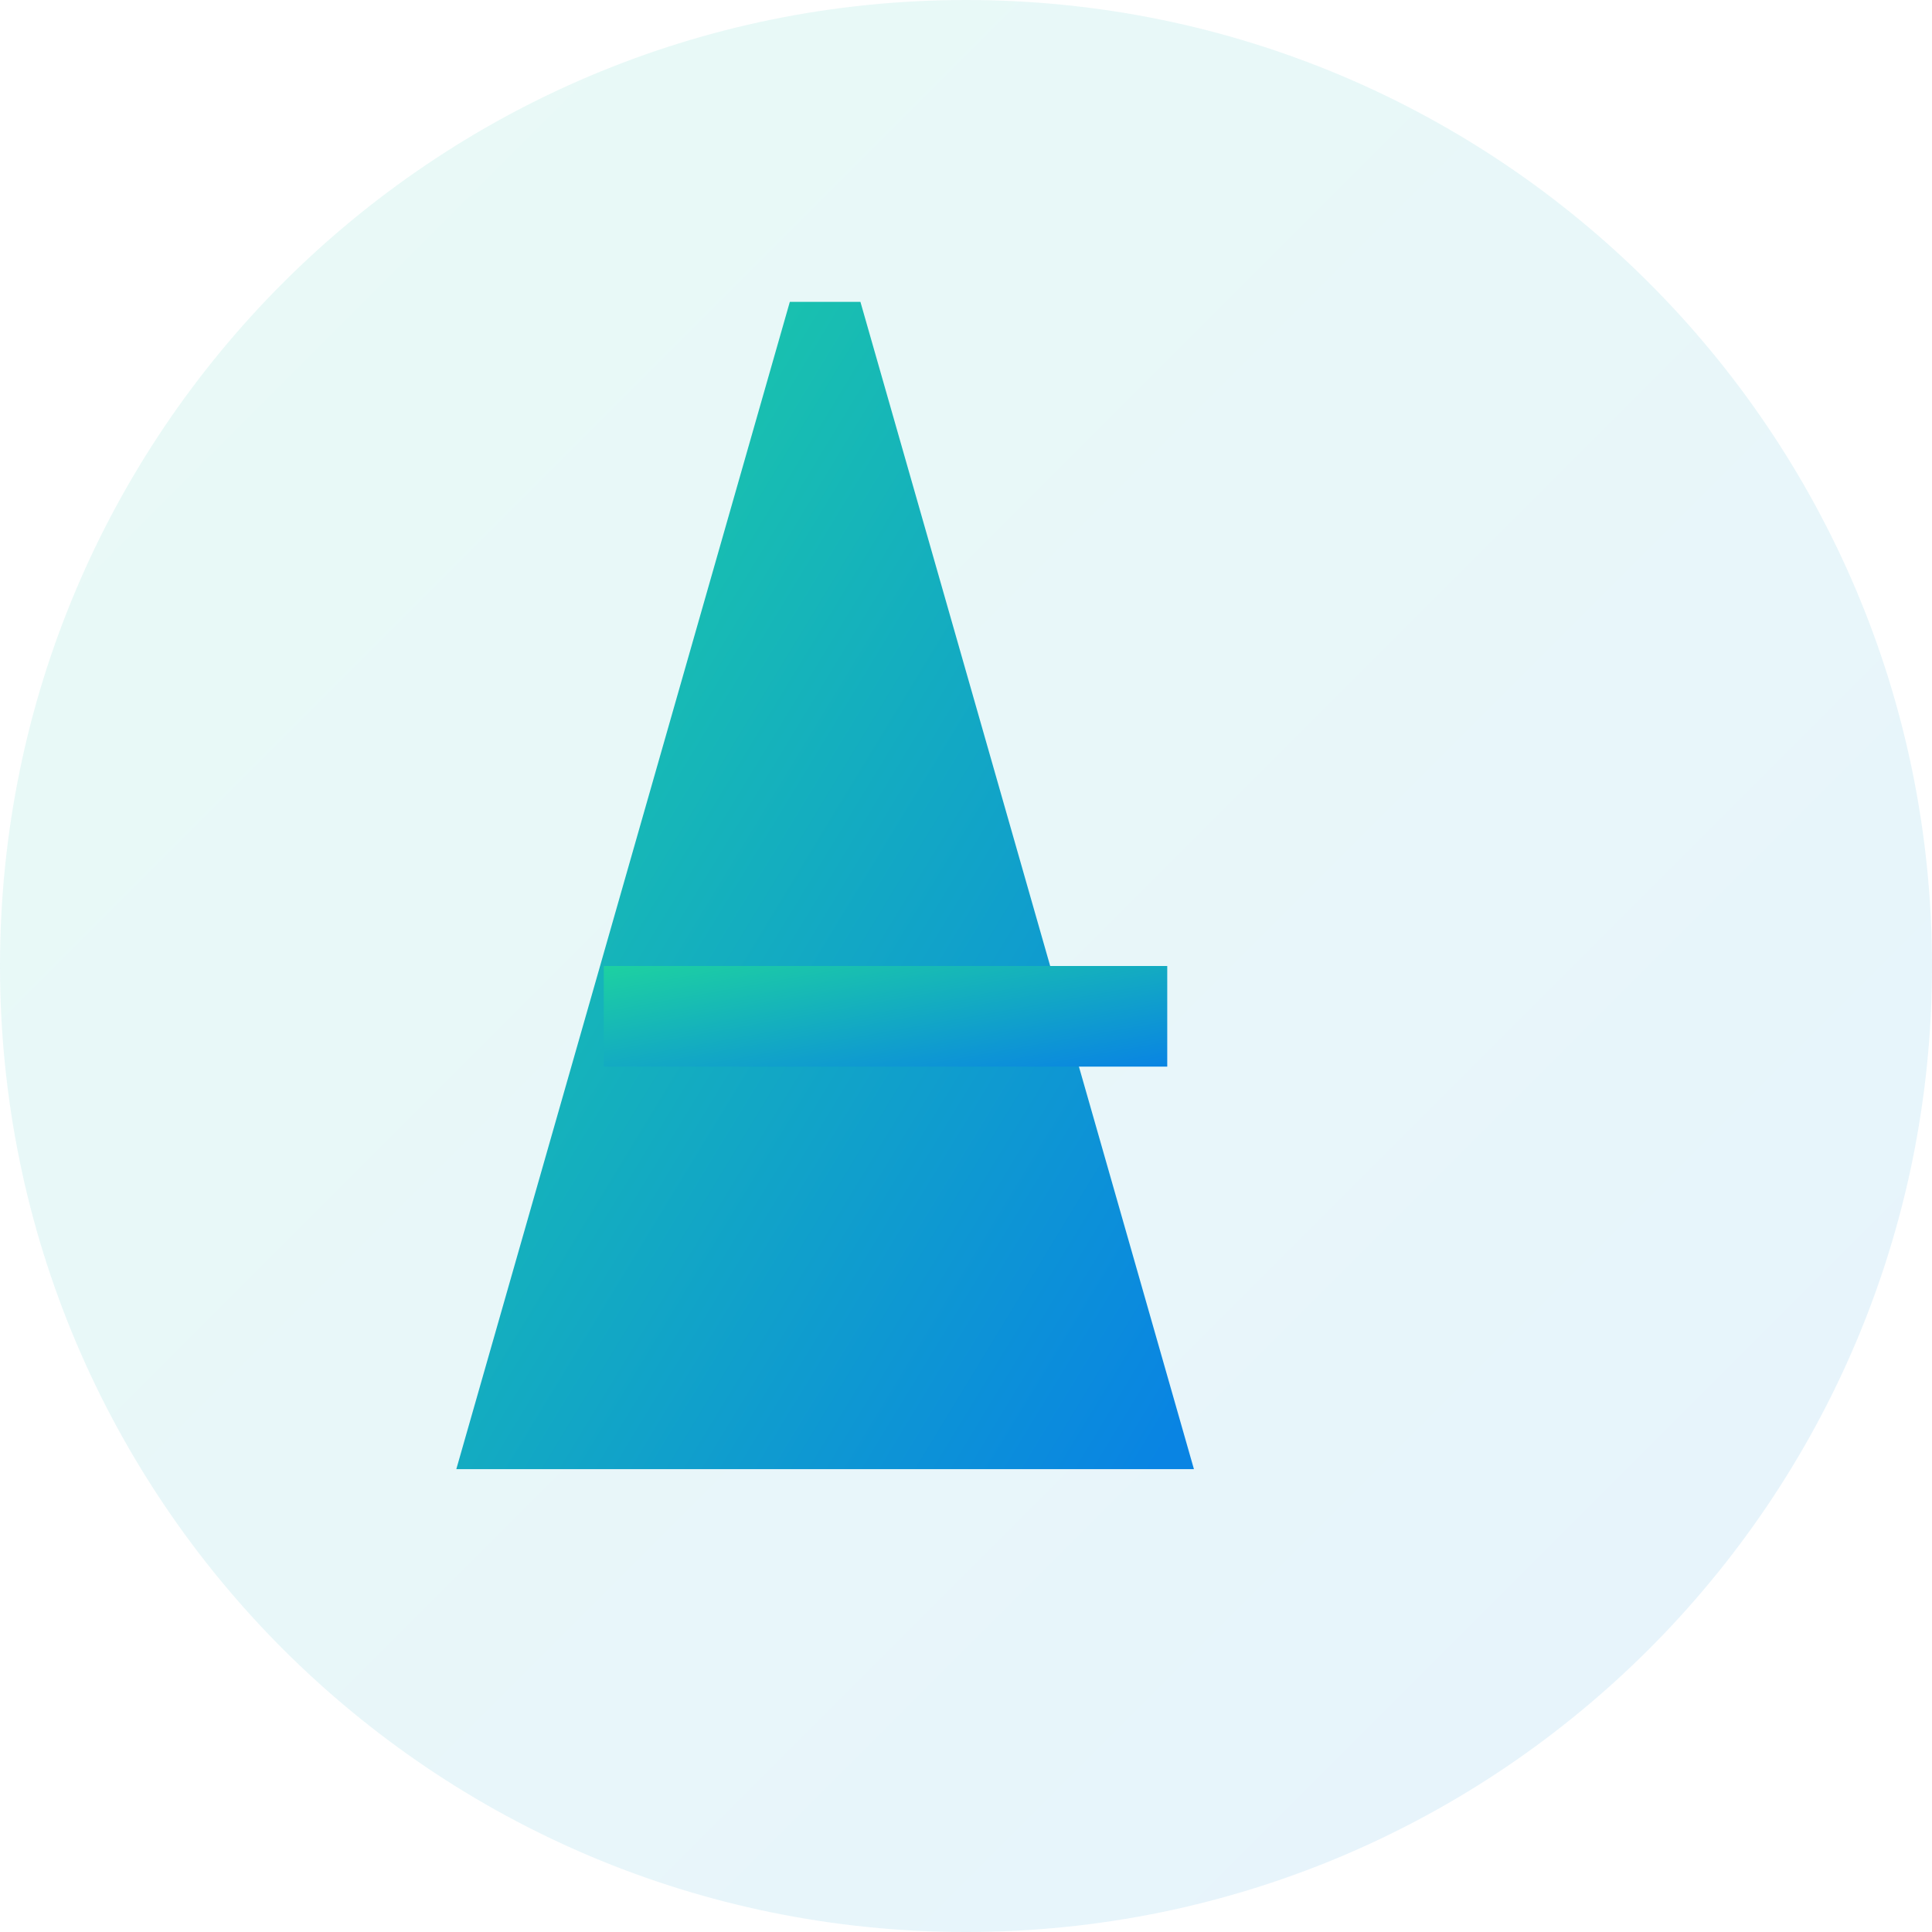
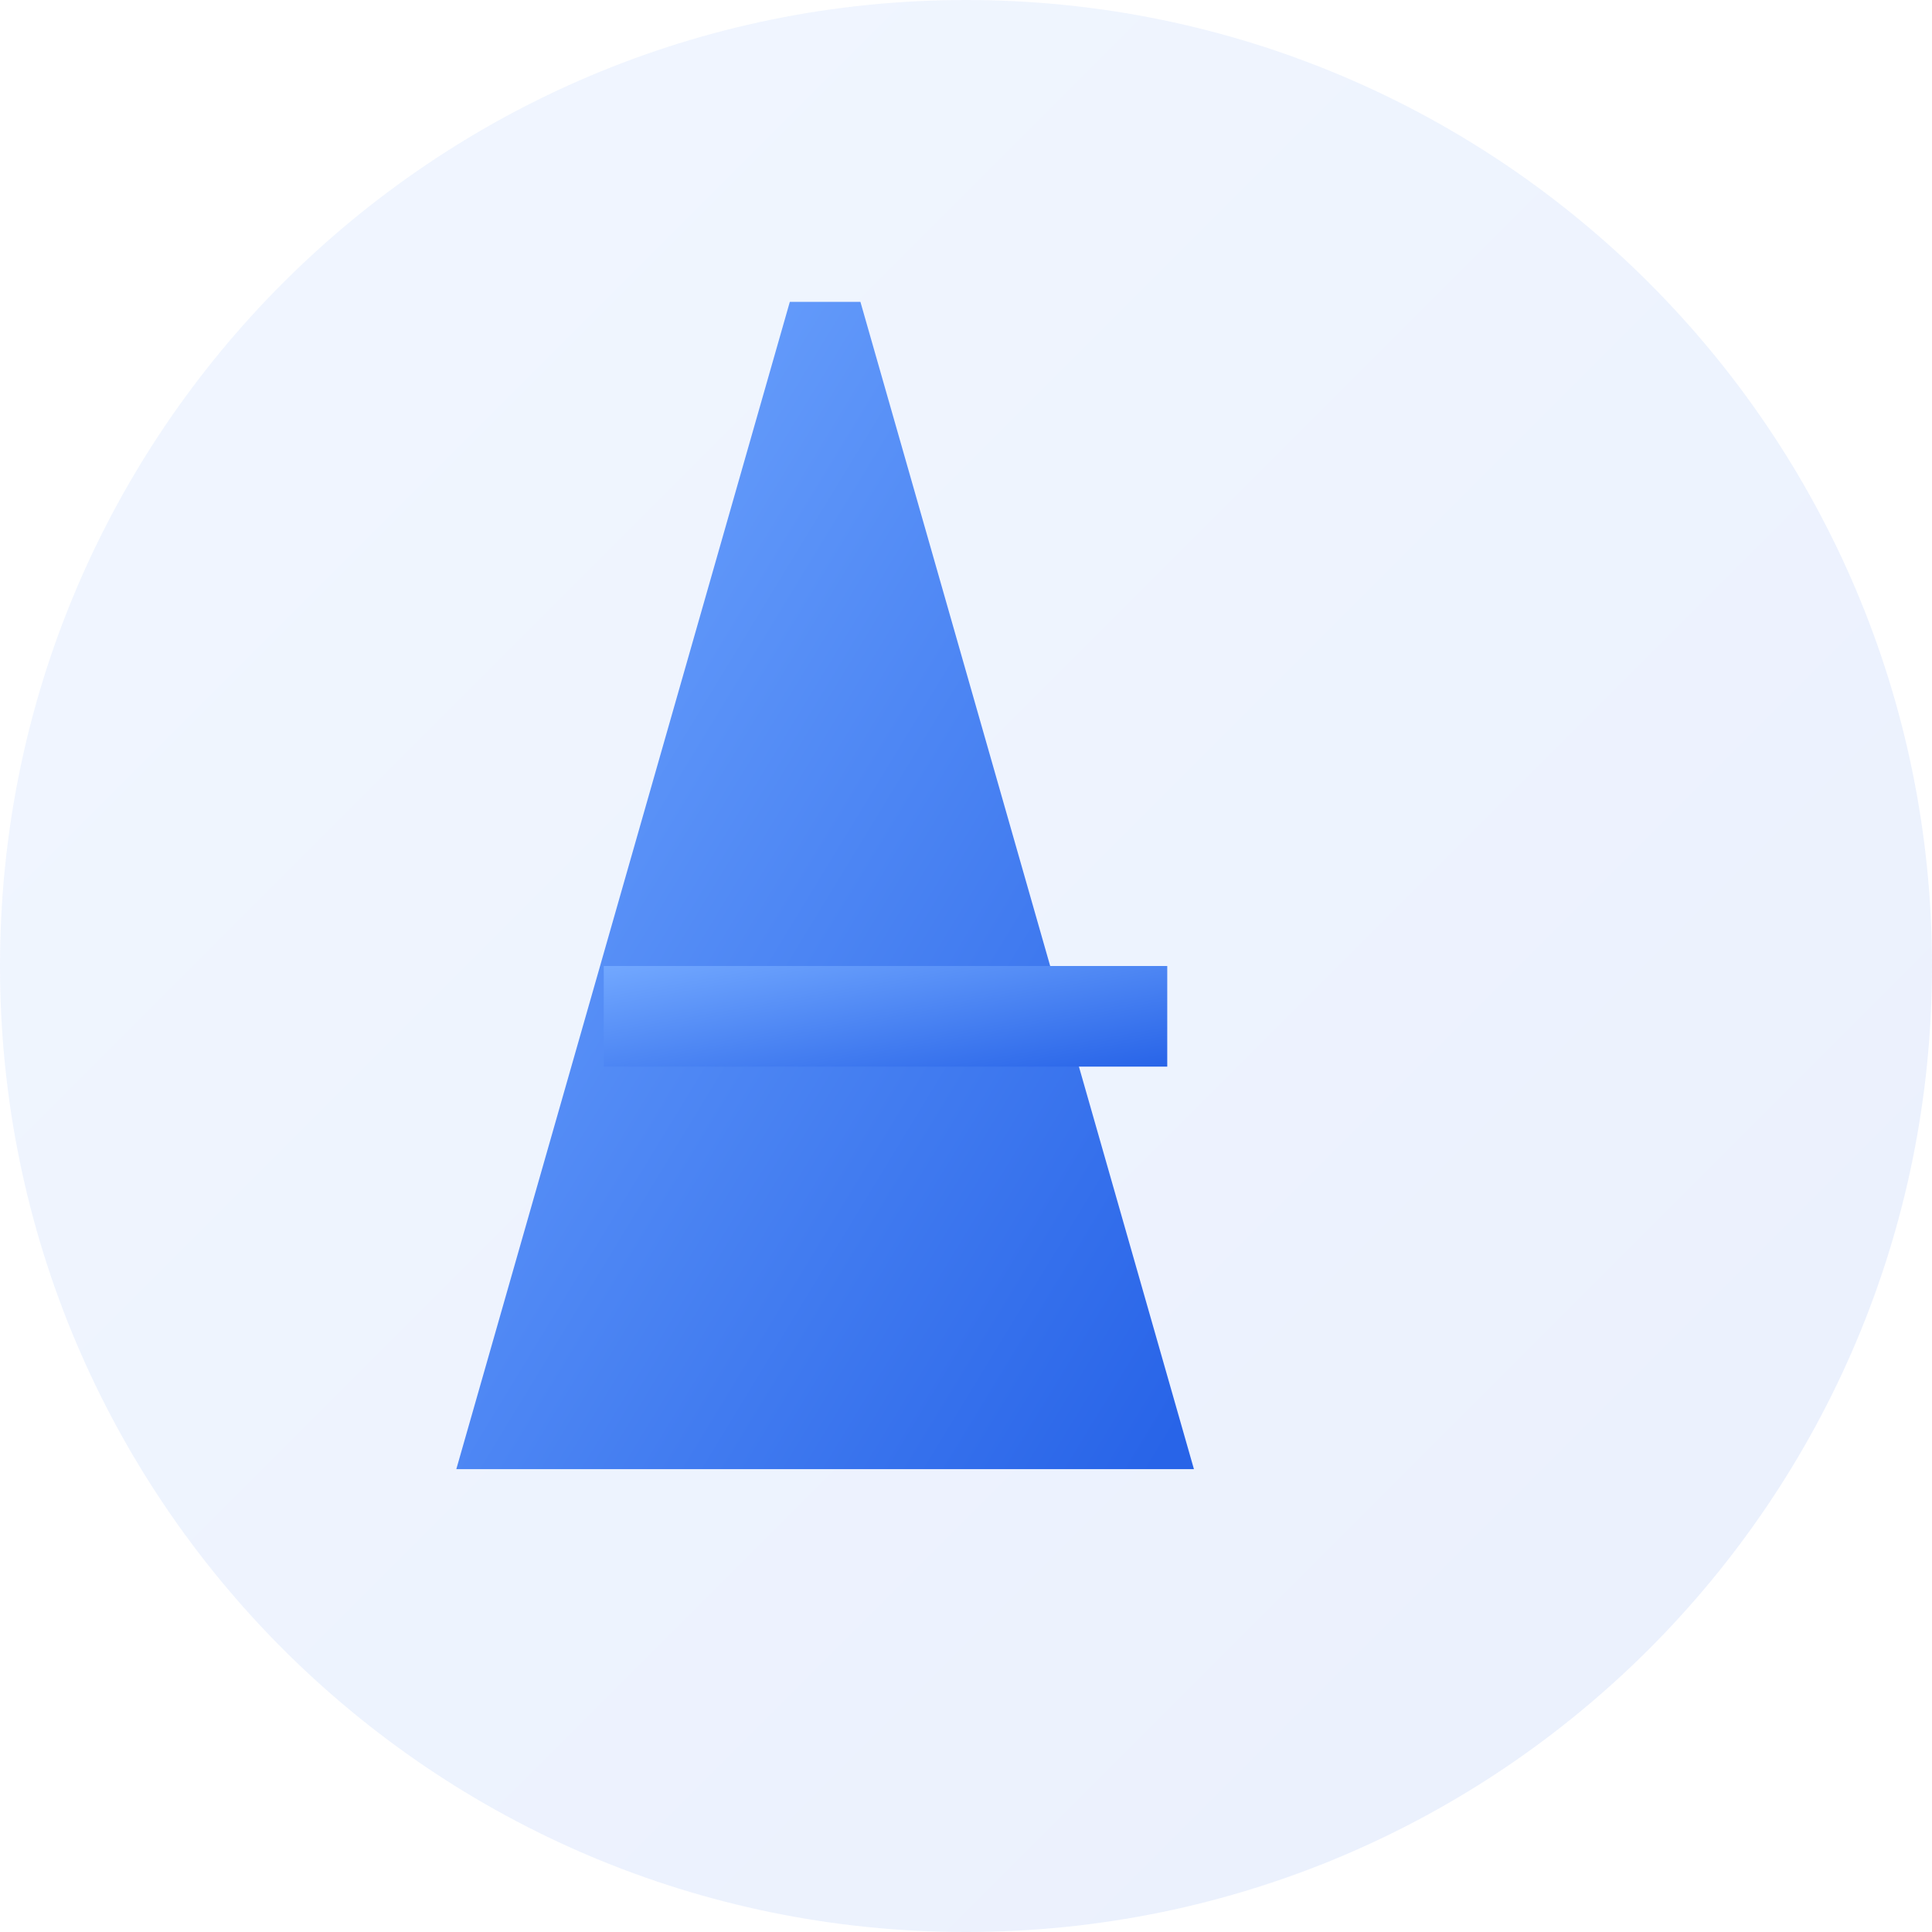
<svg xmlns="http://www.w3.org/2000/svg" viewBox="0 0 48 48">
  <defs>
    <linearGradient id="logoGradient" x1="0%" y1="0%" x2="100%" y2="100%">
-       <stop offset="0%" style="stop-color:#1dd1a1;stop-opacity:1" />
-       <stop offset="100%" style="stop-color:#0984e3;stop-opacity:1" />
+       <stop offset="0%" style="stop-color:#72a8ff;stop-opacity:1" />
+       <stop offset="100%" style="stop-color:#2864e8;stop-opacity:1" />
    </linearGradient>
  </defs>
  <circle cx="24" cy="24" r="24" fill="url(#logoGradient)" opacity="0.1" />
  <g transform="translate(12, 8)">
    <polygon points="0,28 8,0 9,0 17,28" fill="url(#logoGradient)" stroke="url(#logoGradient)" stroke-width="1" />
    <rect x="3" y="16" width="14" height="2.5" fill="url(#logoGradient)" />
  </g>
</svg>
